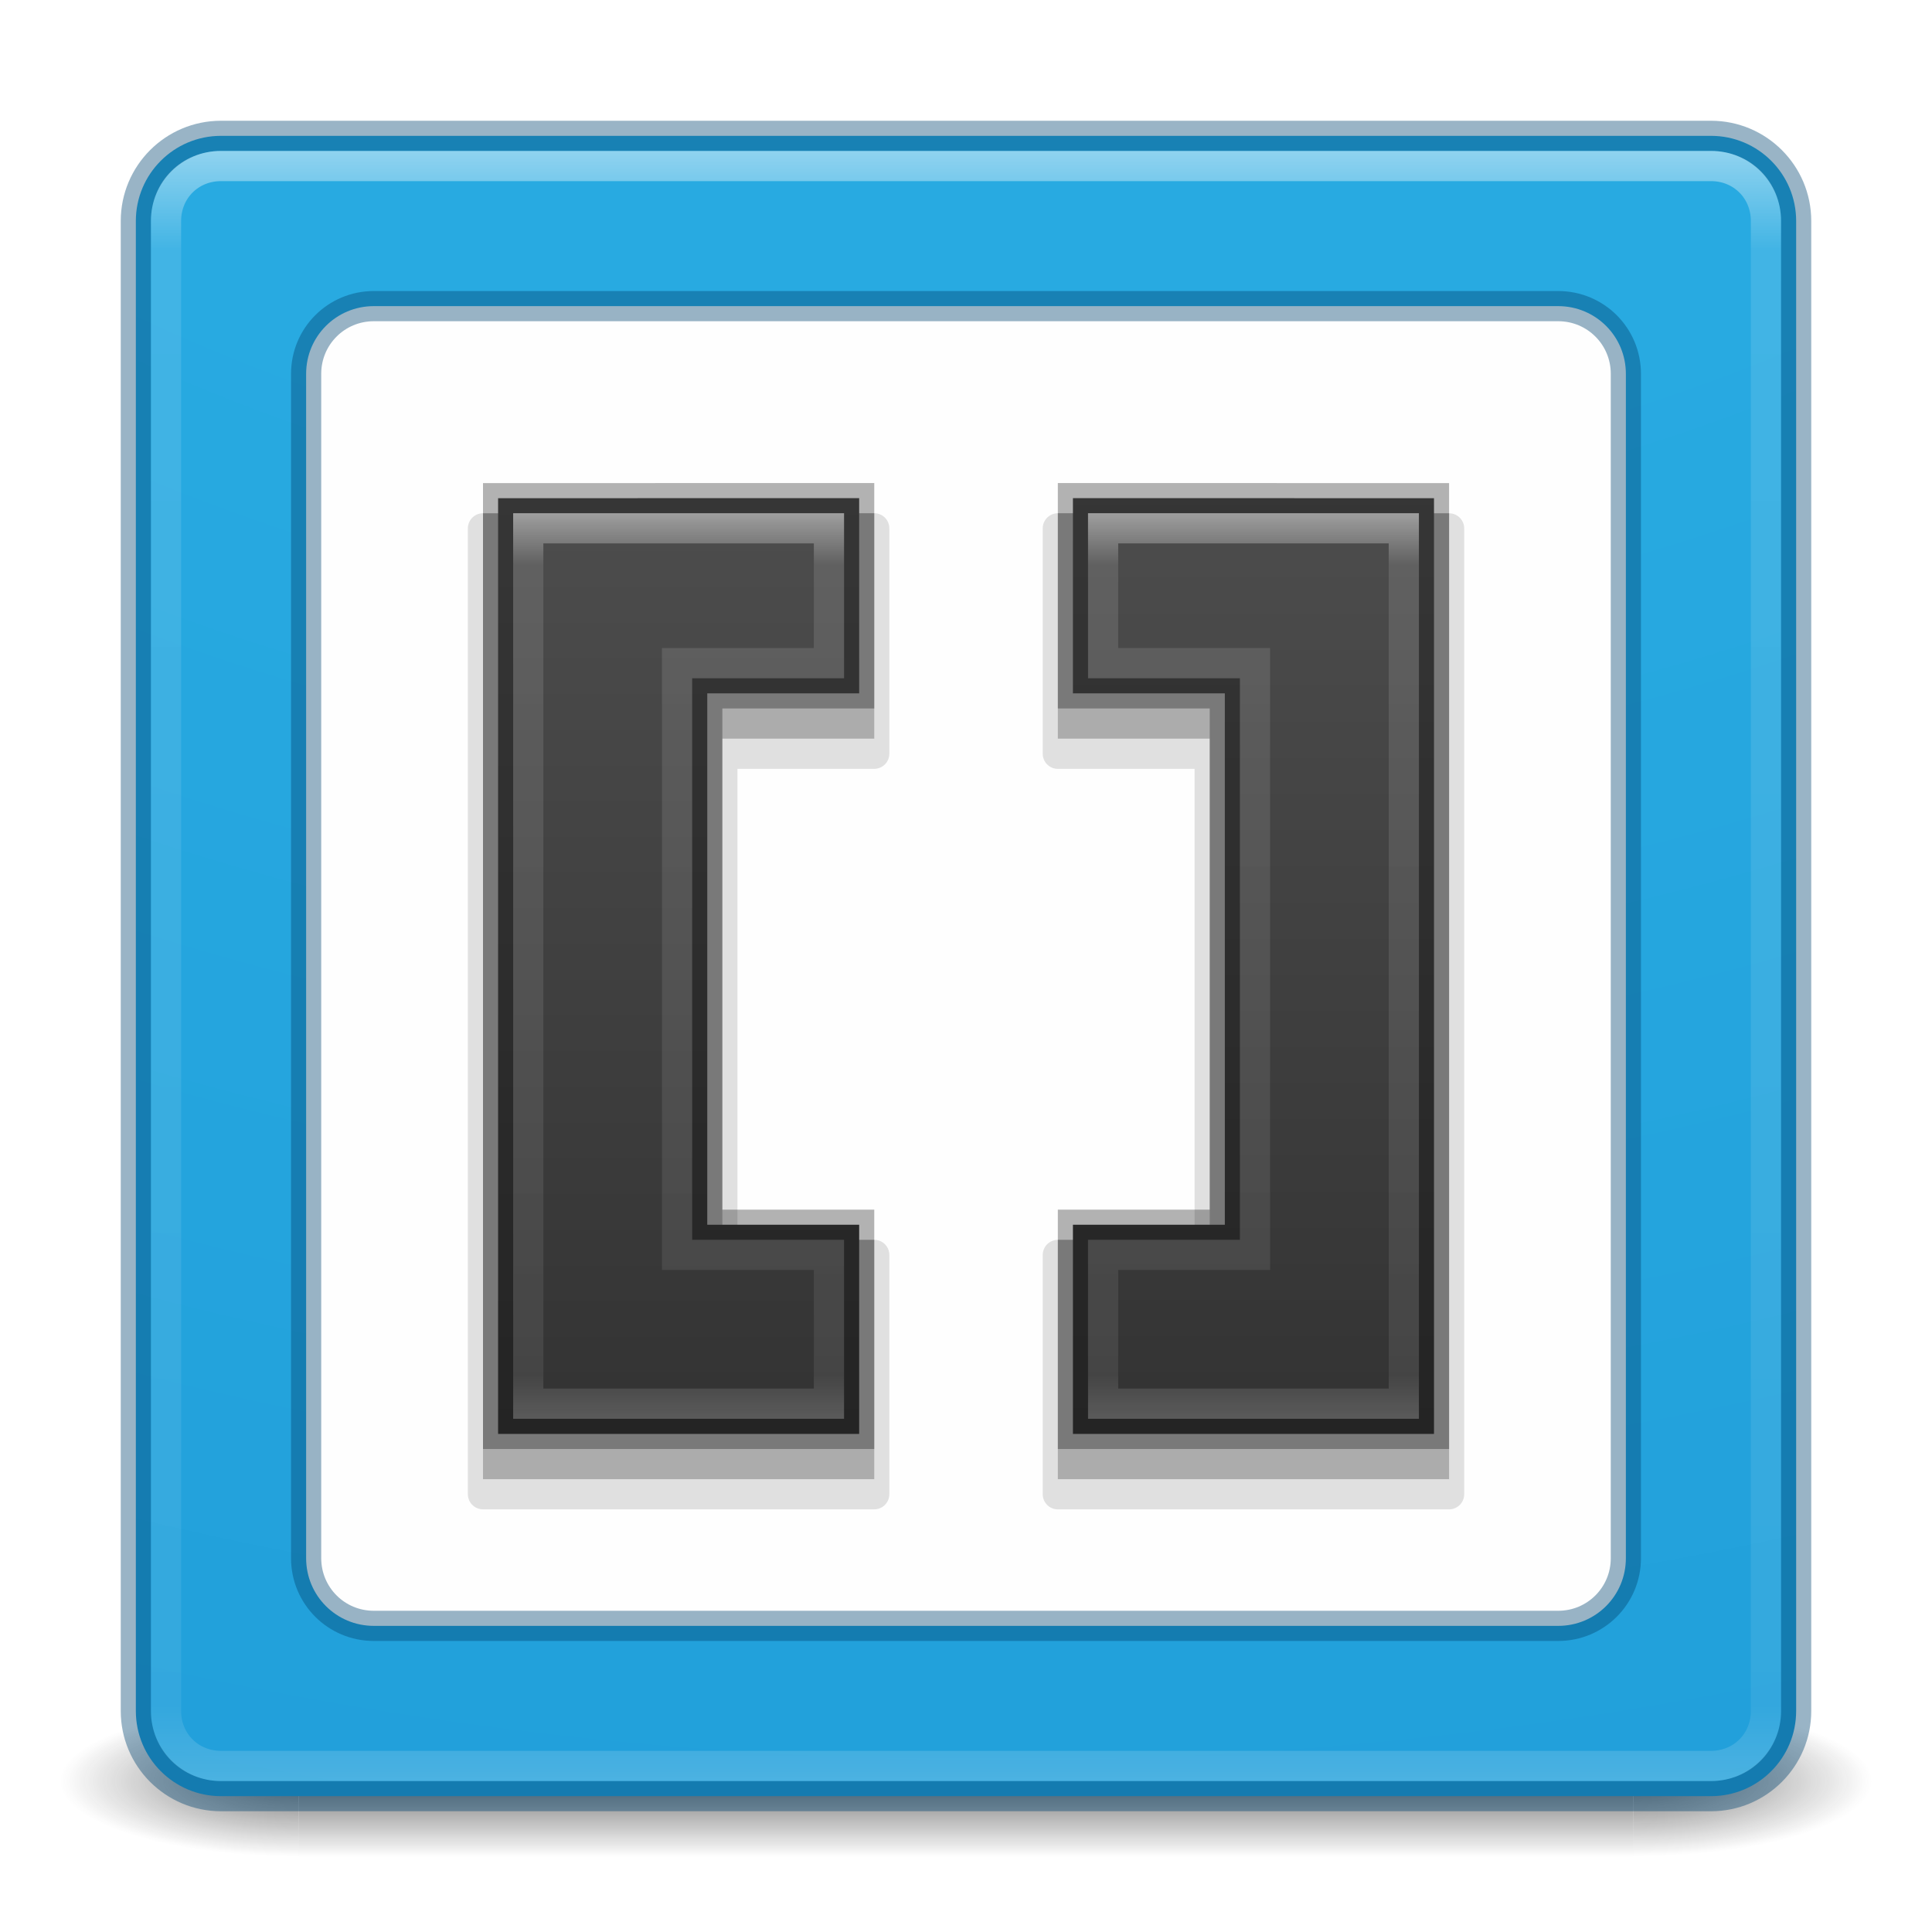
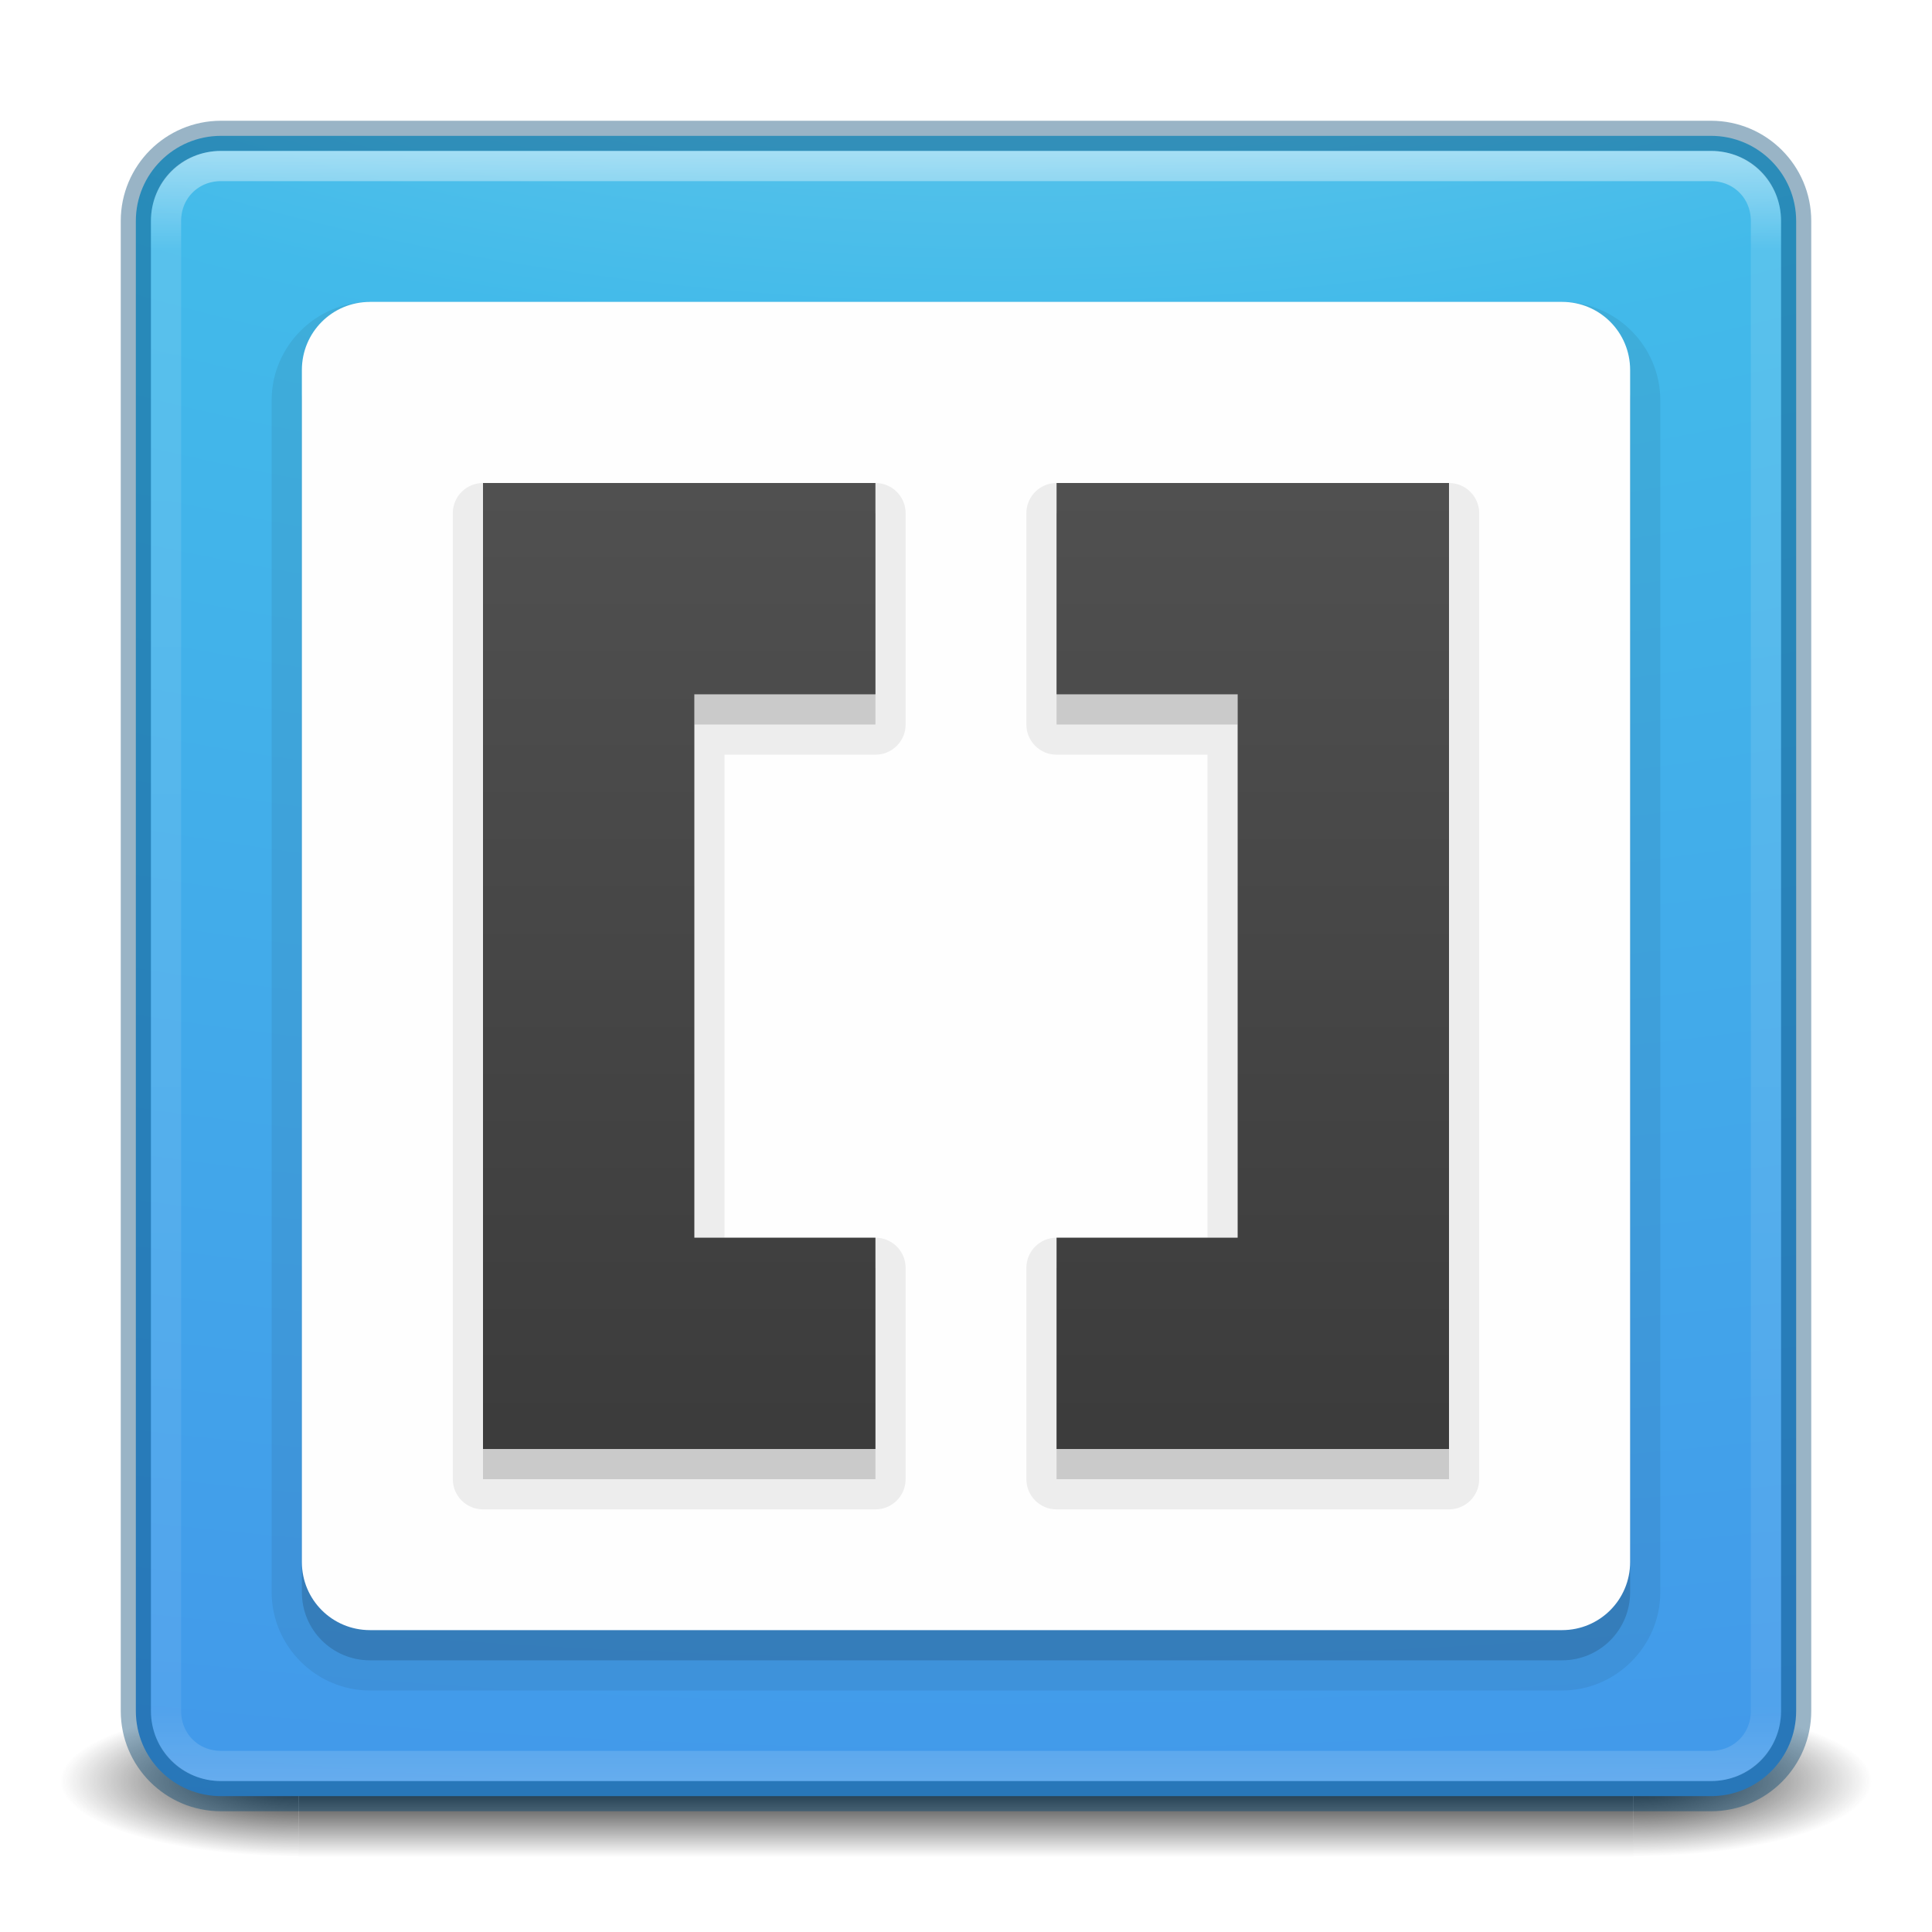
<svg xmlns="http://www.w3.org/2000/svg" xmlns:xlink="http://www.w3.org/1999/xlink" version="1.1" width="64" height="64" id="svg6333">
  <defs id="defs6335">
+     <linearGradient id="linearGradient3828">
+       <stop style="stop-color:#3c3c3c;stop-opacity:1" offset="0" id="stop3830" />
+       <stop style="stop-color:#505050;stop-opacity:1" offset="1" id="stop3832" />
+     </linearGradient>
+     <linearGradient id="linearGradient3996">
+       <stop offset="0" style="stop-color:#90dbec;stop-opacity:1" id="stop3998" />
+       <stop offset="0.262" style="stop-color:#42baea;stop-opacity:1" id="stop4000" />
+       <stop offset="0.705" style="stop-color:#4299ea;stop-opacity:1" id="stop4002" />
+       <stop offset="1" style="stop-color:#2b63a0;stop-opacity:1" id="stop4004" />
+     </linearGradient>
    <linearGradient x1="167.983" y1="8.508" x2="167.983" y2="54.78" id="linearGradient5809" xlink:href="#linearGradient5803" gradientUnits="userSpaceOnUse" gradientTransform="translate(-130,1.759402e-6)" />
    <linearGradient id="linearGradient5803">
      <stop id="stop5805" style="stop-color:#fff5ef;stop-opacity:1" offset="0" />
      <stop id="stop5807" style="stop-color:#fef8dd;stop-opacity:1" offset="1" />
    </linearGradient>
    <linearGradient x1="27.096" y1="10.881" x2="27.096" y2="39.151" id="linearGradient5801" xlink:href="#linearGradient3895-9-0-3-5-2-0-4-9" gradientUnits="userSpaceOnUse" gradientTransform="matrix(1.410256,0,0,1.410256,0.391129,-2.255998)" />
    <linearGradient id="linearGradient3895-9-0-3-5-2-0-4-9">
      <stop id="stop3897-0-5-7-89-6-6-7-0" style="stop-color:#dc5639;stop-opacity:1" offset="0" />
      <stop id="stop3899-8-7-06-3-8-3-8-0" style="stop-color:#9d0f0f;stop-opacity:1" offset="1" />
    </linearGradient>
    <linearGradient x1="24" y1="5" x2="24" y2="43" id="linearGradient3381-5-4" xlink:href="#linearGradient3924-2-2-5-8" gradientUnits="userSpaceOnUse" gradientTransform="matrix(1.432432,0,0,1.436283,-2.378381,-2.470778)" />
    <linearGradient id="linearGradient3924-2-2-5-8">
      <stop id="stop3926-9-4-9-6" style="stop-color:#ffffff;stop-opacity:1" offset="0" />
      <stop id="stop3928-9-8-6-5" style="stop-color:#ffffff;stop-opacity:0.235" offset="0.063" />
      <stop id="stop3930-3-5-1-7" style="stop-color:#ffffff;stop-opacity:0.157" offset="0.951" />
      <stop id="stop3932-8-0-4-8" style="stop-color:#ffffff;stop-opacity:0.392" offset="1" />
    </linearGradient>
    <radialGradient cx="6.73" cy="9.957" r="12.672" fx="6.2" fy="9.957" id="radialGradient3402-7-1-6" xlink:href="#linearGradient2867-449-88-871-390-598-476-591-434-148-57-177-8-3-3-6-4-8-8-8" gradientUnits="userSpaceOnUse" gradientTransform="matrix(0,13.39398,-16.44353,0,196.9021,-114.8937)" />
    <linearGradient id="linearGradient2867-449-88-871-390-598-476-591-434-148-57-177-8-3-3-6-4-8-8-8">
      <stop id="stop3750-1-0-7-6-6-1-3-9" style="stop-color:#ffcd7d;stop-opacity:1" offset="0" />
      <stop id="stop3752-3-7-4-0-32-8-923-0" style="stop-color:#fc8f36;stop-opacity:1" offset="0.262" />
      <stop id="stop3754-1-8-5-2-7-6-7-1" style="stop-color:#e23a0e;stop-opacity:1" offset="0.705" />
      <stop id="stop3756-1-6-2-6-6-1-96-6" style="stop-color:#ac441f;stop-opacity:1" offset="1" />
    </linearGradient>
-     <radialGradient cx="4.993" cy="43.5" r="2.5" fx="4.993" fy="43.5" id="radialGradient3337-2-2" xlink:href="#linearGradient3688-166-749-4-0-3-8" gradientUnits="userSpaceOnUse" gradientTransform="matrix(2.003784,0,0,1.4,27.98813,-17.4)" />
+     <radialGradient cx="4.993" cy="43.5" r="2.5" fx="4.993" fy="43.5" id="radialGradient3337-2-2" xlink:href="#linearGradient3688-166-749-4-0-3-8" gradientUnits="userSpaceOnUse" gradientTransform="matrix(3.163875,0,0,1,38.29711,15.5)" />
    <linearGradient id="linearGradient3688-166-749-4-0-3-8">
      <stop id="stop2883-4-0-1-8" style="stop-color:#181818;stop-opacity:1" offset="0" />
      <stop id="stop2885-9-2-9-6" style="stop-color:#181818;stop-opacity:0" offset="1" />
    </linearGradient>
-     <radialGradient cx="4.993" cy="43.5" r="2.5" fx="4.993" fy="43.5" id="radialGradient3339-1-4" xlink:href="#linearGradient3688-464-309-9-2-4-2" gradientUnits="userSpaceOnUse" gradientTransform="matrix(2.003784,0,0,1.4,-20.01187,-104.4)" />
+     <radialGradient cx="4.993" cy="43.5" r="2.5" fx="4.993" fy="43.5" id="radialGradient3339-1-4" xlink:href="#linearGradient3688-464-309-9-2-4-2" gradientUnits="userSpaceOnUse" gradientTransform="matrix(3.163875,0,0,1,-25.703,-102.5)" />
    <linearGradient id="linearGradient3688-464-309-9-2-4-2">
      <stop id="stop2889-7-9-6-9" style="stop-color:#181818;stop-opacity:1" offset="0" />
      <stop id="stop2891-6-6-1-7" style="stop-color:#181818;stop-opacity:0" offset="1" />
    </linearGradient>
    <linearGradient id="linearGradient3702-501-757-8-4-1-1">
      <stop id="stop2895-8-9-9-1" style="stop-color:#181818;stop-opacity:0" offset="0" />
      <stop id="stop2897-7-8-7-7" style="stop-color:#181818;stop-opacity:1" offset="0.5" />
      <stop id="stop2899-4-5-1-5" style="stop-color:#181818;stop-opacity:0" offset="1" />
    </linearGradient>
-     <linearGradient x1="25.058" y1="47.028" x2="25.058" y2="39.999" id="linearGradient6394" xlink:href="#linearGradient3702-501-757-8-4-1-1" gradientUnits="userSpaceOnUse" />
+     <linearGradient x1="25.058" y1="47.028" x2="25.058" y2="39.999" id="linearGradient6394" xlink:href="#linearGradient3702-501-757-8-4-1-1" gradientUnits="userSpaceOnUse" gradientTransform="matrix(1.57895,0,0,0.7142857,-5.894751,27.92857)" />
    <linearGradient id="linearGradient2867-449-88-871-390-598-476-591-434-148-57-177-8-3-3-6-4-8-8-8-2">
      <stop id="stop3750-1-0-7-6-6-1-3-9-3" style="stop-color:#29abe2;stop-opacity:1" offset="0" />
      <stop id="stop3752-3-7-4-0-32-8-923-0-5" style="stop-color:#28aae1;stop-opacity:1" offset="0.262" />
      <stop id="stop3754-1-8-5-2-7-6-7-1-0" style="stop-color:#1d99d6;stop-opacity:1" offset="0.705" />
      <stop id="stop3756-1-6-2-6-6-1-96-6-6" style="stop-color:#0274bd;stop-opacity:1" offset="1" />
    </linearGradient>
    <linearGradient id="linearGradient4552">
-       <stop id="stop4554" offset="0" style="stop-color:#333333;stop-opacity:1" />
-       <stop id="stop4556" offset="1" style="stop-color:#4d4d4d;stop-opacity:1" />
+       <stop id="stop4554" offset="0" style="stop-color:#3c3c3c;stop-opacity:1" />
+       <stop id="stop4556" offset="1" style="stop-color:#505050;stop-opacity:1" />
    </linearGradient>
-     <linearGradient xlink:href="#linearGradient4552" id="linearGradient4620-0" gradientUnits="userSpaceOnUse" x1="20.375" y1="35.816" x2="20.375" y2="13.996" gradientTransform="matrix(1.410256,0,0,1.410256,-65.02321,-3.256407)" />
-     <linearGradient xlink:href="#linearGradient4552" id="linearGradient4253" gradientUnits="userSpaceOnUse" x1="20.375" y1="35.816" x2="20.375" y2="13.746" gradientTransform="matrix(-1.410256,0,0,1.410256,2.671858,-3.256407)" />
-     <radialGradient xlink:href="#linearGradient2867-449-88-871-390-598-476-591-434-148-57-177-8-3-3-6-4-8-8-8-2" id="radialGradient4616-4" gradientUnits="userSpaceOnUse" gradientTransform="matrix(0,13.39398,-16.44353,0,133.725,-114.8937)" cx="6.73" cy="9.957" fx="6.2" fy="9.957" r="12.672" />
-     <linearGradient xlink:href="#linearGradient3924-2-2-5-8" id="linearGradient4396" gradientUnits="userSpaceOnUse" gradientTransform="translate(2.688205,1.91e-6)" x1="-32.791" y1="4.843" x2="-32.791" y2="59.206" />
-     <linearGradient xlink:href="#linearGradient3924-2-2-5-8" id="linearGradient4527" x1="-40.305" y1="16.801" x2="-40.305" y2="47.029" gradientUnits="userSpaceOnUse" />
-     <linearGradient xlink:href="#linearGradient3924-2-2-5-8" id="linearGradient4531" gradientUnits="userSpaceOnUse" x1="-40.305" y1="16.801" x2="-40.305" y2="47.029" gradientTransform="matrix(-1,0,0,1,-62.35178,0)" />
+     <linearGradient xlink:href="#linearGradient4552" id="linearGradient4253" gradientUnits="userSpaceOnUse" x1="20.375" y1="35.816" x2="20.375" y2="13.746" gradientTransform="matrix(-1.5328,0,0,1.410256,67.48237,-3.256407)" />
+     <linearGradient xlink:href="#linearGradient3924-2-2-5-8" id="linearGradient4396" gradientUnits="userSpaceOnUse" gradientTransform="translate(65.86523,1.91e-6)" x1="-32.791" y1="4.843" x2="-32.791" y2="59.206" />
+     <radialGradient cx="7.85" cy="9.957" r="12.672" fx="7.32" fy="9.957" id="radialGradient5521-1-50" xlink:href="#linearGradient4457" gradientUnits="userSpaceOnUse" gradientTransform="matrix(0,5.918619,-11.65996,0,214.1805,-47.08672)" />
+     <linearGradient id="linearGradient4457">
+       <stop id="stop4459" style="stop-color:#90dbec;stop-opacity:1" offset="0" />
+       <stop id="stop4461" style="stop-color:#42baea;stop-opacity:1" offset="0.262" />
+       <stop id="stop4463" style="stop-color:#4392e9;stop-opacity:1" offset="0.705" />
+       <stop id="stop4465" style="stop-color:#2b63a0;stop-opacity:1" offset="1" />
+     </linearGradient>
+     <radialGradient cx="4.993" cy="43.5" r="2.5" fx="4.993" fy="43.5" id="radialGradient3337-2-2-5" xlink:href="#linearGradient3688-166-749-4-0-3-8" gradientUnits="userSpaceOnUse" gradientTransform="matrix(2.003784,0,0,1.4,27.98813,-17.4)" />
+     <radialGradient cx="4.993" cy="43.5" r="2.5" fx="4.993" fy="43.5" id="radialGradient3339-1-4-6" xlink:href="#linearGradient3688-166-749-4-0-3-8" gradientUnits="userSpaceOnUse" gradientTransform="matrix(2.003784,0,0,1.4,-20.01187,-104.4)" />
+     <radialGradient gradientTransform="matrix(0,8.34677,-16.44353,0,132.652,-80.15114)" gradientUnits="userSpaceOnUse" xlink:href="#linearGradient2867-449-88-871-390-598-476-591-434-148-57-177-3-8" id="radialGradient5521-1" fy="9.957" fx="7.32" r="12.672" cy="9.957" cx="7.85" />
+     <linearGradient id="linearGradient2867-449-88-871-390-598-476-591-434-148-57-177-3-8">
+       <stop id="stop3750-8-9" style="stop-color:#90dbec;stop-opacity:1" offset="0" />
+       <stop id="stop3752-3-2" style="stop-color:#42baea;stop-opacity:1" offset="0.262" />
+       <stop id="stop3754-7-2" style="stop-color:#3689e6;stop-opacity:1" offset="0.705" />
+       <stop id="stop3756-9-3" style="stop-color:#2b63a0;stop-opacity:1" offset="1" />
+     </linearGradient>
+     <linearGradient x1="24" y1="5" x2="24" y2="43" id="linearGradient3381-5-4-0" xlink:href="#linearGradient3924-2-2-5-8" gradientUnits="userSpaceOnUse" gradientTransform="matrix(1.432432,0,0,1.436283,-66.62843,-3.970779)" />
+     <radialGradient gradientTransform="matrix(0,8.34677,-16.44353,0,196.902,-78.65115)" gradientUnits="userSpaceOnUse" xlink:href="#linearGradient3996" id="radialGradient5521-1-9" fy="9.957" fx="7.32" r="12.672" cy="9.957" cx="7.85" />
+     <linearGradient xlink:href="#linearGradient3828" id="linearGradient4253-9" gradientUnits="userSpaceOnUse" x1="20.375" y1="35.816" x2="20.375" y2="13.746" gradientTransform="matrix(1.5328,0,0,1.410256,-3.482365,-3.256407)" />
  </defs>
-   <g style="opacity:0.6" id="g3712-8-2-4-4" transform="matrix(1.57895,0,0,0.7142857,-5.894751,27.92857)">
-     <rect style="fill:url(#radialGradient3337-2-2);fill-opacity:1;stroke:none" id="rect2801-5-5-7-9" y="40" x="38" height="7" width="5" />
-     <rect style="fill:url(#radialGradient3339-1-4);fill-opacity:1;stroke:none" id="rect3696-3-0-3-7" transform="scale(-1,-1)" y="-47" x="-10" height="7" width="5" />
-     <rect style="fill:url(#linearGradient6394);fill-opacity:1;stroke:none" id="rect3700-5-6-8-4" y="40" x="10" height="7" width="28" />
-   </g>
-   <g id="g4623" transform="translate(63.17703,0)">
-     <rect width="55" height="55" rx="2.821" ry="2.821" x="-58.677" y="4.5" id="rect4566-9" style="color:#000000;display:inline;overflow:visible;visibility:visible;fill:url(#radialGradient4616-4);fill-opacity:1;fill-rule:nonzero;stroke:none;stroke-width:1;marker:none;enable-background:accumulate" />
-     <rect width="55" height="55" rx="2.821" ry="2.821" x="-58.677" y="4.5" id="rect4570-3" style="color:#000000;display:inline;overflow:visible;visibility:visible;opacity:0.4;fill:none;stroke:#004471;stroke-width:1;stroke-linecap:round;stroke-linejoin:round;stroke-miterlimit:4;stroke-dasharray:none;stroke-dashoffset:0;stroke-opacity:1;marker:none;enable-background:accumulate" />
-     <path id="rect4572-2" d="m -50.794,10.141 39.234,0 c 1.242,0 2.242,1 2.242,2.242 l 0,39.234 c 0,1.242 -1,2.242 -2.242,2.242 l -39.234,0 c -1.242,0 -2.242,-1 -2.242,-2.242 l 0,-39.234 c 0,-1.242 1,-2.242 2.242,-2.242 z" style="color:#000000;display:inline;overflow:visible;visibility:visible;fill:#fefefe;fill-opacity:1;fill-rule:nonzero;stroke:none;stroke-width:1;marker:none;enable-background:accumulate" />
-     <path id="path4539" d="m -28.135,17.502 0,0.5 0,6.967 5.031,0 0,16.602 -5.031,0 0,7.928 12.961,0 0,-31.996 z" style="color:#000000;font-style:normal;font-variant:normal;font-weight:normal;font-stretch:normal;font-size:medium;line-height:normal;font-family:sans-serif;text-indent:0;text-align:start;text-decoration:none;text-decoration-line:none;text-decoration-style:solid;text-decoration-color:#000000;letter-spacing:normal;word-spacing:normal;text-transform:none;direction:ltr;block-progression:tb;writing-mode:lr-tb;baseline-shift:baseline;text-anchor:start;clip-rule:nonzero;display:inline;overflow:visible;visibility:visible;opacity:0.15;isolation:auto;mix-blend-mode:normal;color-interpolation:sRGB;color-interpolation-filters:linearRGB;solid-color:#000000;solid-opacity:1;fill:#333333;fill-opacity:1;fill-rule:nonzero;stroke:#333333;stroke-width:1;stroke-linecap:round;stroke-linejoin:round;stroke-miterlimit:4;stroke-dasharray:none;stroke-dashoffset:0;stroke-opacity:1;color-rendering:auto;image-rendering:auto;shape-rendering:auto;text-rendering:auto;enable-background:accumulate" />
-     <path id="path4541" d="m -47.178,17.502 0,31.996 12.961,0 0,-7.928 -5.031,0 0,-16.602 5.031,0 0,-7.467 -0.5,0 z" style="color:#000000;font-style:normal;font-variant:normal;font-weight:normal;font-stretch:normal;font-size:medium;line-height:normal;font-family:sans-serif;text-indent:0;text-align:start;text-decoration:none;text-decoration-line:none;text-decoration-style:solid;text-decoration-color:#000000;letter-spacing:normal;word-spacing:normal;text-transform:none;direction:ltr;block-progression:tb;writing-mode:lr-tb;baseline-shift:baseline;text-anchor:start;clip-rule:nonzero;display:inline;overflow:visible;visibility:visible;opacity:0.15;isolation:auto;mix-blend-mode:normal;color-interpolation:sRGB;color-interpolation-filters:linearRGB;solid-color:#000000;solid-opacity:1;fill:#333333;fill-opacity:1;fill-rule:nonzero;stroke:#333333;stroke-width:1;stroke-linecap:round;stroke-linejoin:round;stroke-miterlimit:4;stroke-dasharray:none;stroke-dashoffset:0;stroke-opacity:1;color-rendering:auto;image-rendering:auto;shape-rendering:auto;text-rendering:auto;enable-background:accumulate" />
-     <path style="opacity:0.3;fill:#333333;stroke:#333333;stroke-width:1" d="m -27.635,17.502 0,6.467 5.032,0 0,17.602 -5.032,0 0,6.929 11.961,0 0,-30.997 z" id="path4245" />
-     <path id="path4578-4" d="m -34.716,17.502 0,6.467 -5.032,0 0,17.602 5.032,0 0,6.929 -11.961,0 0,-30.997 z" style="opacity:0.3;fill:#333333;stroke:#333333;stroke-width:1" />
-     <path style="fill:url(#linearGradient4253);fill-opacity:1" d="m -27.635,16.502 0,6.467 5.032,0 0,17.602 -5.032,0 0,6.929 11.961,0 0,-30.997 z" id="path4247" />
-     <path id="path4249" d="m -27.635,16.502 0,6.467 5.032,0 0,17.602 -5.032,0 0,6.929 11.961,0 0,-30.997 z" style="opacity:0.3;fill:none;stroke:#000000;stroke-width:1" />
-     <g style="opacity:0.3;fill:none;stroke:none;stroke-width:1.082;stroke-miterlimit:4;stroke-dasharray:none" id="g4588-7" transform="matrix(1.30283,0,0,1.30283,-125.0729,-0.3397876)">
-       <g style="fill:none;stroke:none;stroke-width:3.053;stroke-miterlimit:4;stroke-dasharray:none" transform="matrix(0.3545454,0,0,0.3545454,49.73436,4.436359)" id="g4590-4">
-         <g style="fill:none;stroke:none;stroke-width:3.053;stroke-miterlimit:4;stroke-dasharray:none" id="g4592-3">
-           <path id="path4594-8" d="m 59,27 0,14 -17,0 0,32 17,0 0,15 -32,0 0,-61 32,0 z" style="fill:none;stroke:none;stroke-width:3.053;stroke-miterlimit:4;stroke-dasharray:none" />
-         </g>
-       </g>
-       <g style="fill:none;stroke:none;stroke-width:3.053;stroke-miterlimit:4;stroke-dasharray:none" transform="matrix(0.3545454,0,0,0.3545454,49.73436,4.436359)" id="g4596-4">
-         <g style="fill:none;stroke:none;stroke-width:3.053;stroke-miterlimit:4;stroke-dasharray:none" id="g4598-1">
-           <path id="path4600-2" d="m 99,27 0,61 -32,0 0,-15 18,0 0,-32 -18,0 0,-14 32,0 z" style="fill:none;stroke:none;stroke-width:3.053;stroke-miterlimit:4;stroke-dasharray:none" />
-         </g>
-       </g>
-     </g>
-     <path id="path4584-1" d="m -34.716,16.502 0,6.467 -5.032,0 0,17.602 5.032,0 0,6.929 -11.961,0 0,-30.997 z" style="fill:url(#linearGradient4620-0);fill-opacity:1" />
-     <path style="opacity:0.3;fill:none;stroke:#000000;stroke-width:1" d="m -34.716,16.502 0,6.467 -5.032,0 0,17.602 5.032,0 0,6.929 -11.961,0 0,-30.997 z" id="path4602-6" />
-     <path style="color:#000000;display:inline;overflow:visible;visibility:visible;opacity:0.4;fill:none;fill-opacity:1;fill-rule:nonzero;stroke:#004471;stroke-width:1;stroke-opacity:1;marker:none;enable-background:accumulate" d="m -50.794,10.141 39.234,0 c 1.242,0 2.242,1 2.242,2.242 l 0,39.234 c 0,1.242 -1,2.242 -2.242,2.242 l -39.234,0 c -1.242,0 -2.242,-1 -2.242,-2.242 l 0,-39.234 c 0,-1.242 1,-2.242 2.242,-2.242 z" id="path4629-0" />
-     <path style="color:#000000;display:inline;overflow:visible;visibility:visible;opacity:0.5;fill:none;fill-opacity:1;fill-rule:nonzero;stroke:url(#linearGradient4396);stroke-width:1;marker:none;enable-background:accumulate" d="m -55.857,5.5 c -1.026,0 -1.82,0.794 -1.82,1.82 l 0,49.359 c 0,1.026 0.794,1.82 1.82,1.82 l 49.359,0 c 1.026,0 1.82,-0.794 1.82,-1.82 l 0,-49.359 c 0,-1.026 -0.794,-1.82 -1.82,-1.82 l -49.359,0 z" id="path4394" />
-     <path id="path4504" d="m -45.678,17.502 0,28.996 9.961,0 0,-4.928 -5.031,0 0,-19.602 5.031,0 0,-4.467 -9.961,0 z" style="opacity:0.5;fill:none;fill-opacity:1;stroke:url(#linearGradient4527)" />
-     <path style="opacity:0.5;fill:none;fill-opacity:1;stroke:url(#linearGradient4531)" d="m -16.674,17.502 0,28.996 -9.961,0 0,-4.928 5.031,0 0,-19.602 -5.031,0 0,-4.467 9.961,0 z" id="path4529" />
-   </g>
+   <rect width="7.895" height="5" x="54.105" y="56.5" id="rect2801-5-5-7-9" style="fill:url(#radialGradient3337-2-2);fill-opacity:1;stroke:none" />
+   <rect width="7.895" height="5" x="-9.895" y="-61.5" transform="scale(-1,-1)" id="rect3696-3-0-3-7" style="fill:url(#radialGradient3339-1-4);fill-opacity:1;stroke:none" />
+   <rect width="44.211" height="5" x="9.895" y="56.5" id="rect3700-5-6-8-4" style="fill:url(#linearGradient6394);fill-opacity:1;stroke:none" />
+   <rect style="color:#000000;display:inline;overflow:visible;visibility:visible;fill:url(#radialGradient5521-1-9);fill-opacity:1;fill-rule:nonzero;stroke:none;stroke-width:1;marker:none;enable-background:accumulate" id="rect5505-21-8-7" y="4.5" x="4.5" ry="2.821" rx="2.821" height="55" width="55" />
+   <rect style="color:#000000;display:inline;overflow:visible;visibility:visible;opacity:0.4;fill:none;stroke:#004471;stroke-width:1;stroke-linecap:round;stroke-linejoin:round;stroke-miterlimit:4;stroke-dasharray:none;stroke-dashoffset:0;stroke-opacity:1;marker:none;enable-background:accumulate" id="rect4570-3" y="4.5" x="4.5" ry="2.821" rx="2.821" height="55" width="55" />
+   <path id="path3918" d="m 12.257,10 c -1.787,0 -3.258,1.469 -3.258,3.256 l 0,39.488 C 8.999,54.531 10.47,56 12.257,56 l 39.486,0 c 1.787,0 3.256,-1.469 3.256,-3.256 l 0,-39.488 C 54.999,11.469 53.53,10 51.743,10 l -39.486,0 z" style="color:#000000;font-style:normal;font-variant:normal;font-weight:normal;font-stretch:normal;font-size:medium;line-height:normal;font-family:sans-serif;text-indent:0;text-align:start;text-decoration:none;text-decoration-line:none;text-decoration-style:solid;text-decoration-color:#000000;letter-spacing:normal;word-spacing:normal;text-transform:none;direction:ltr;block-progression:tb;writing-mode:lr-tb;baseline-shift:baseline;text-anchor:start;white-space:normal;clip-rule:nonzero;display:inline;overflow:visible;visibility:visible;opacity:0.07;isolation:auto;mix-blend-mode:normal;color-interpolation:sRGB;color-interpolation-filters:linearRGB;solid-color:#000000;solid-opacity:1;fill:#000000;fill-opacity:1;fill-rule:nonzero;stroke:none;stroke-width:2;stroke-linecap:butt;stroke-linejoin:miter;stroke-miterlimit:4;stroke-dasharray:none;stroke-dashoffset:0;stroke-opacity:1;marker:none;color-rendering:auto;image-rendering:auto;shape-rendering:auto;text-rendering:auto;enable-background:accumulate" />
+   <path style="color:#000000;display:inline;overflow:visible;visibility:visible;opacity:0.15;fill:#000000;fill-opacity:1;fill-rule:nonzero;stroke:none;stroke-width:1;marker:none;enable-background:accumulate" d="m 12.256,11 39.487,0 C 52.994,11 54,12.006 54,13.256 l 0,39.487 C 54,53.994 52.994,55 51.744,55 l -39.487,0 C 11.006,55 10,53.994 10,52.744 l 0,-39.487 C 10,12.006 11.006,11 12.256,11 Z" id="rect4572-2-7" />
+   <path style="color:#000000;display:inline;overflow:visible;visibility:visible;fill:#fefefe;fill-opacity:1;fill-rule:nonzero;stroke:none;stroke-width:1;marker:none;enable-background:accumulate" d="m 12.256,10 39.487,0 C 52.994,10 54,11.006 54,12.256 l 0,39.487 C 54,52.994 52.994,54 51.744,54 l -39.487,0 C 11.006,54 10,52.994 10,51.744 l 0,-39.487 c 0,-1.25 1.006,-2.256 2.256,-2.256 z" id="rect4572-2" />
+   <path id="path4112" d="m 35,16 a 1,1 0 0 0 -1,1 l 0,7 a 1,1 0 0 0 1,1 l 5,0 0,16 -5,0 a 1,1 0 0 0 -1,1 l 0,7 a 1,1 0 0 0 1,1 l 13,0 a 1,1 0 0 0 1,-1 l 0,-32 a 1,1 0 0 0 -1,-1 l -13,0 z" style="color:#000000;font-style:normal;font-variant:normal;font-weight:normal;font-stretch:normal;font-size:medium;line-height:normal;font-family:sans-serif;text-indent:0;text-align:start;text-decoration:none;text-decoration-line:none;text-decoration-style:solid;text-decoration-color:#000000;letter-spacing:normal;word-spacing:normal;text-transform:none;direction:ltr;block-progression:tb;writing-mode:lr-tb;baseline-shift:baseline;text-anchor:start;white-space:normal;clip-rule:nonzero;display:inline;overflow:visible;visibility:visible;opacity:0.07;isolation:auto;mix-blend-mode:normal;color-interpolation:sRGB;color-interpolation-filters:linearRGB;solid-color:#000000;solid-opacity:1;fill:#000000;fill-opacity:1;fill-rule:nonzero;stroke:none;stroke-width:2;stroke-linecap:butt;stroke-linejoin:round;stroke-miterlimit:4;stroke-dasharray:none;stroke-dashoffset:0;stroke-opacity:1;color-rendering:auto;image-rendering:auto;shape-rendering:auto;text-rendering:auto;enable-background:accumulate" />
+   <path id="path4247-1" d="m 35,17 0,7 6,0 0,18 -6,0 0,7 13,0 0,-32 z" style="opacity:0.15;fill:#000000;fill-opacity:1" />
+   <path id="path4247" d="m 35,16 0,7 6,0 0,18 -6,0 0,7 13,0 0,-32 z" style="fill:url(#linearGradient4253);fill-opacity:1" />
+   <path id="path4594-8" d="m 30.152,17.912 0,6.467 -7.853,0 0,14.781 7.853,0 0,6.929 -14.781,0 0,-28.177 14.781,0 z" style="fill:none;stroke:none;stroke-width:3.053;stroke-miterlimit:4;stroke-dasharray:none" />
+   <path id="path4600-2" d="m 48.629,17.912 0,28.177 -14.781,0 0,-6.929 8.314,0 0,-14.781 -8.314,0 0,-6.467 14.781,0 z" style="fill:none;stroke:none;stroke-width:3.053;stroke-miterlimit:4;stroke-dasharray:none" />
+   <path id="path4394" d="m 7.32,5.5 c -1.026,0 -1.82,0.794 -1.82,1.82 l 0,49.359 c 0,1.026 0.794,1.82 1.82,1.82 l 49.359,0 c 1.026,0 1.82,-0.794 1.82,-1.82 l 0,-49.359 c 0,-1.026 -0.794,-1.82 -1.82,-1.82 l -49.359,0 z" style="color:#000000;display:inline;overflow:visible;visibility:visible;opacity:0.5;fill:none;fill-opacity:1;fill-rule:nonzero;stroke:url(#linearGradient4396);stroke-width:1;marker:none;enable-background:accumulate" />
+   <path id="path4112-7" d="m 29,16 a 1,1 0 0 1 1,1 l 0,7 a 1,1 0 0 1 -1,1 l -5,0 0,16 5,0 a 1,1 0 0 1 1,1 l 0,7 a 1,1 0 0 1 -1,1 l -13,0 a 1,1 0 0 1 -1,-1 l 0,-32 a 1,1 0 0 1 1,-1 l 13,0 z" style="color:#000000;font-style:normal;font-variant:normal;font-weight:normal;font-stretch:normal;font-size:medium;line-height:normal;font-family:sans-serif;text-indent:0;text-align:start;text-decoration:none;text-decoration-line:none;text-decoration-style:solid;text-decoration-color:#000000;letter-spacing:normal;word-spacing:normal;text-transform:none;direction:ltr;block-progression:tb;writing-mode:lr-tb;baseline-shift:baseline;text-anchor:start;white-space:normal;clip-rule:nonzero;display:inline;overflow:visible;visibility:visible;opacity:0.07;isolation:auto;mix-blend-mode:normal;color-interpolation:sRGB;color-interpolation-filters:linearRGB;solid-color:#000000;solid-opacity:1;fill:#000000;fill-opacity:1;fill-rule:nonzero;stroke:none;stroke-width:2;stroke-linecap:butt;stroke-linejoin:round;stroke-miterlimit:4;stroke-dasharray:none;stroke-dashoffset:0;stroke-opacity:1;color-rendering:auto;image-rendering:auto;shape-rendering:auto;text-rendering:auto;enable-background:accumulate" />
+   <path id="path4247-1-2" d="m 29,17 0,7 -6,0 0,18 6,0 0,7 -13,0 0,-32 z" style="opacity:0.15;fill:#000000;fill-opacity:1" />
+   <path id="path4247-8" d="m 29,16 0,7 -6,0 0,18 6,0 0,7 -13,0 0,-32 z" style="fill:url(#linearGradient4253-9);fill-opacity:1" />
</svg>
